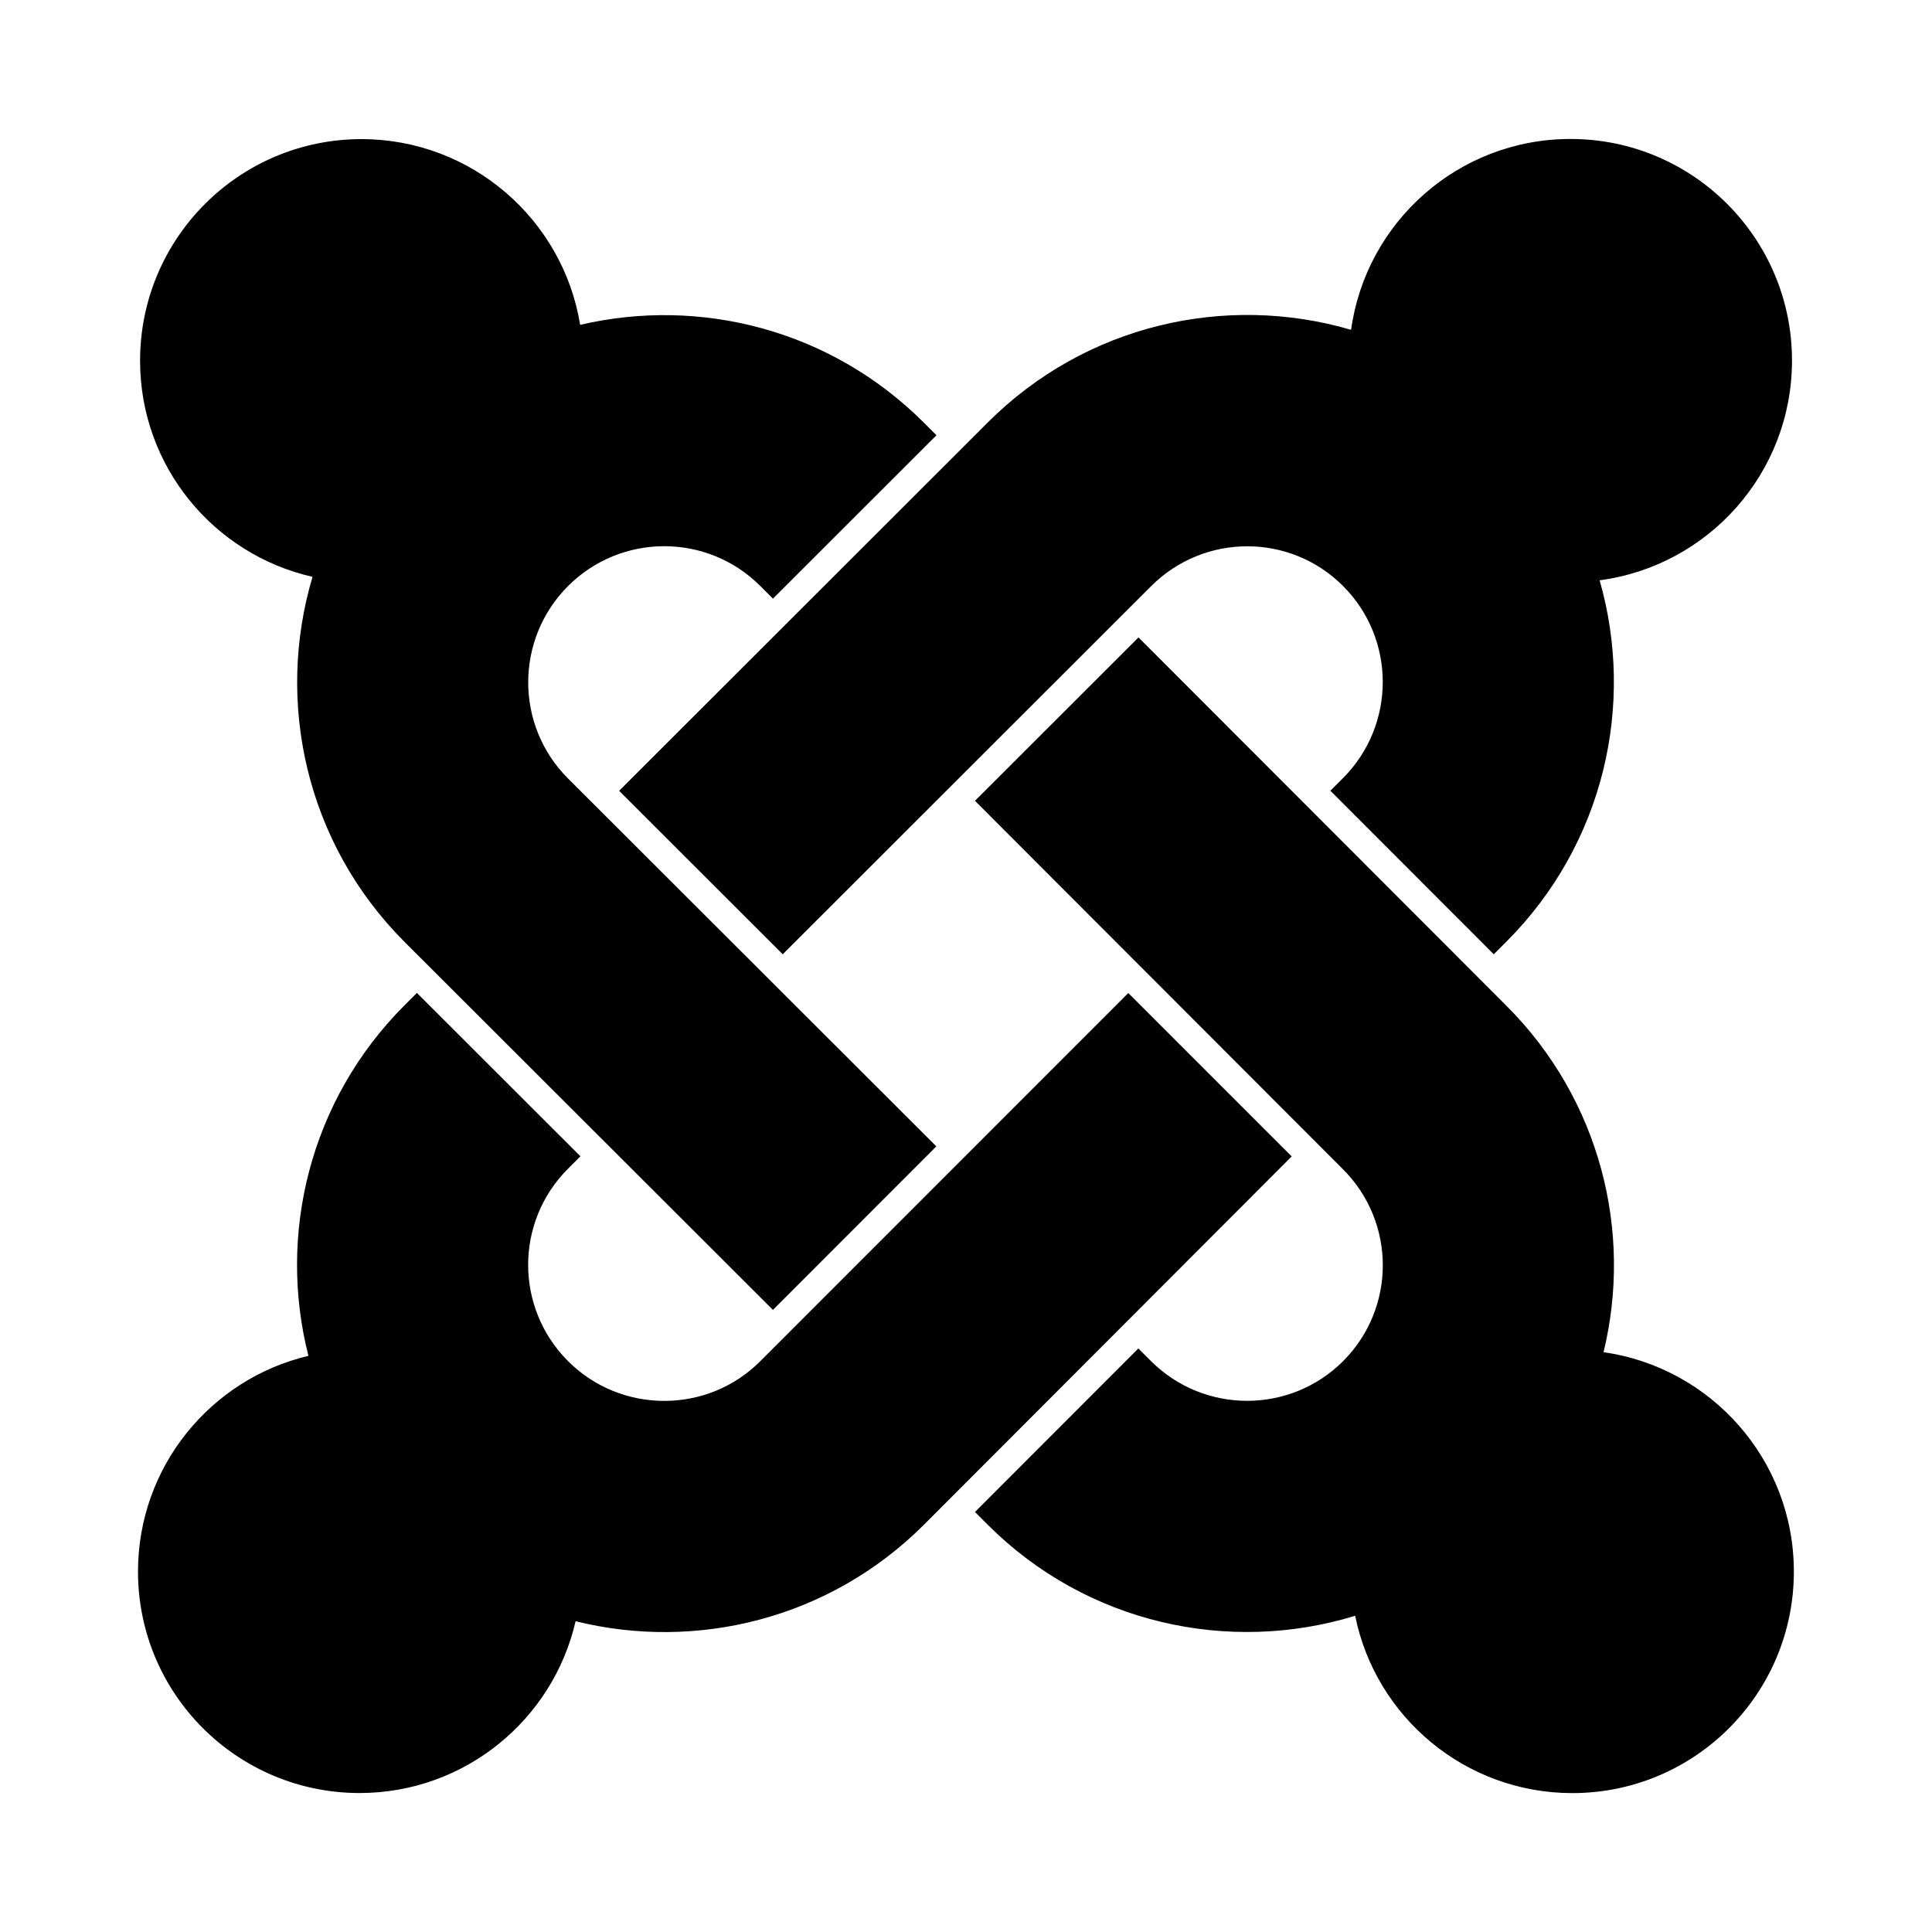
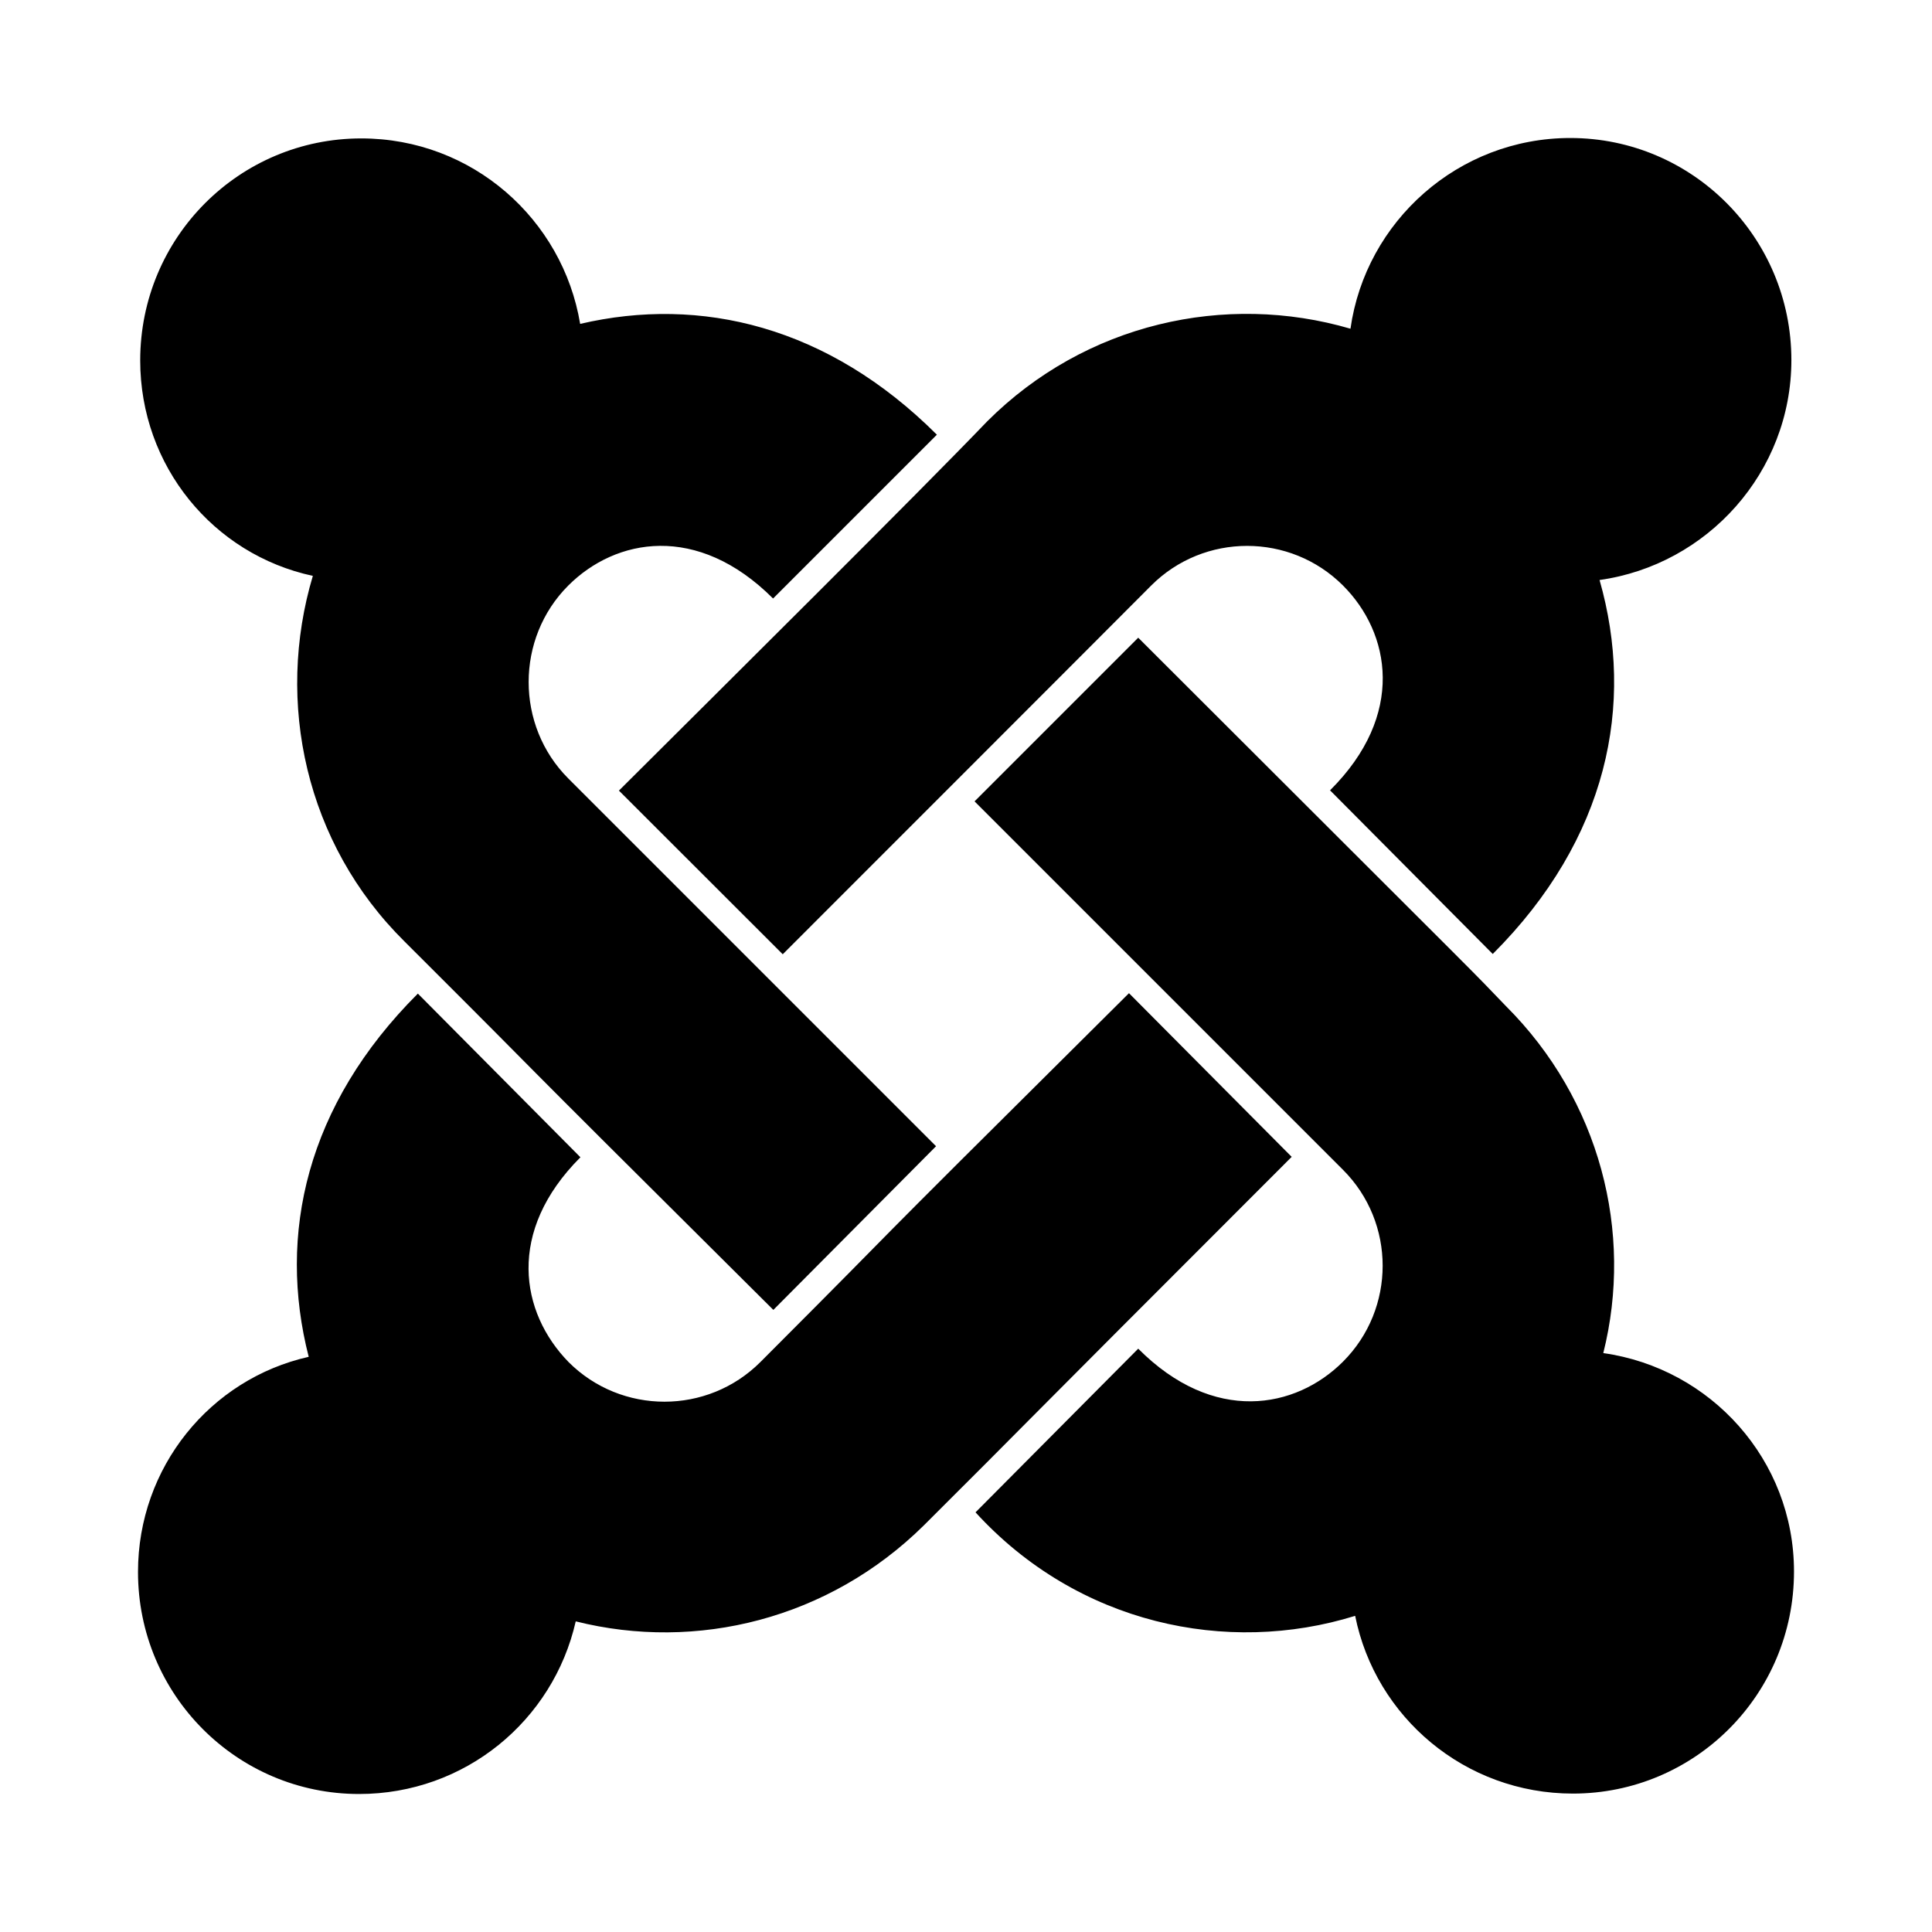
<svg xmlns="http://www.w3.org/2000/svg" role="img" focusable="false" aria-hidden="true" viewBox="0 0 14 14">
-   <path d="M 2.265,4.179 C 1.994,5.086 2.216,6.109 2.931,6.825 L 5.601,9.492 6.785,8.307 4.115,5.64 C 3.732,5.257 3.731,4.632 4.117,4.246 4.502,3.862 5.125,3.862 5.509,4.246 L 5.601,4.338 6.786,3.154 6.694,3.062 C 6.018,2.387 5.071,2.151 4.204,2.354 4.08,1.591 3.418,1.009 2.62,1.008 c -0.887,0 -1.605,0.719 -1.605,1.606 0,0.765 0.534,1.404 1.25,1.566 z M 4.487,5.731 5.672,6.915 8.341,4.248 c 0.386,-0.386 1.008,-0.385 1.391,-0.002 0.384,0.384 0.384,1.008 -5.32e-4,1.393 l -0.091,0.091 1.184,1.185 0.092,-0.092 c 0.708,-0.709 0.933,-1.718 0.675,-2.618 0.787,-0.104 1.394,-0.777 1.394,-1.592 5.31e-4,-0.887 -0.719,-1.606 -1.605,-1.606 -0.812,0 -1.482,0.602 -1.59,1.383 C 8.886,2.125 7.87,2.349 7.157,3.062 L 6.926,3.293 4.487,5.73 Z m 7.133,4.067 C 11.832,8.927 11.597,7.969 10.916,7.288 L 8.25,4.619 7.065,5.803 9.731,8.472 c 0.386,0.386 0.385,1.007 0.002,1.391 -0.384,0.384 -1.008,0.384 -1.393,-5.31e-4 l -0.091,-0.091 -1.184,1.185 0.091,0.091 c 0.721,0.721 1.753,0.941 2.664,0.661 0.148,0.733 0.797,1.285 1.574,1.285 0.886,0 1.605,-0.718 1.605,-1.605 0,-0.81 -0.6,-1.48 -1.38,-1.59 z M 9.36,8.38 8.176,7.196 5.509,9.864 C 5.127,10.247 4.501,10.248 4.116,9.863 3.731,9.477 3.731,8.855 4.115,8.47 l 0.091,-0.091 -1.185,-1.184 -0.09,0.09 C 2.243,7.974 2.011,8.946 2.235,9.825 1.527,9.992 1,10.629 1,11.388 c 0,0.887 0.719,1.605 1.606,1.605 0.763,-5.31e-4 1.401,-0.532 1.565,-1.245 0.875,0.217 1.839,-0.015 2.524,-0.699 L 9.36,8.38 Z" />
+   <path d="m 1.016,2.612 c 0,-0.892 0.718,-1.609 1.602,-1.609 0.804,0 1.46,0.586 1.586,1.344 0.873,-0.204 1.797,0.016 2.585,0.803 L 5.602,4.337 C 5.053,3.788 4.461,3.9 4.118,4.243 c -0.383,0.383 -0.383,1.015 0,1.398 L 6.783,8.306 5.604,9.492 C 3.255,7.157 4.273,8.161 2.931,6.822 2.213,6.112 1.994,5.087 2.267,4.173 1.546,4.018 1.016,3.378 1.016,2.612 Z m 3.469,3.117 1.187,1.186 C 5.939,6.648 8.074,4.513 8.342,4.243 8.725,3.86 9.349,3.86 9.732,4.243 10.075,4.586 10.188,5.18 9.638,5.727 L 10.817,6.913 C 11.653,6.077 11.848,5.103 11.591,4.203 12.373,4.093 12.981,3.421 12.981,2.609 12.981,1.72 12.263,1 11.379,1 10.568,1 9.896,1.603 9.786,2.382 8.88,2.117 7.865,2.342 7.153,3.054 6.662,3.566 5.248,4.969 4.485,5.729 Z M 11.618,9.805 C 11.838,8.929 11.594,7.971 10.913,7.291 10.597,6.964 11.047,7.416 8.248,4.621 L 7.062,5.807 9.732,8.477 c 0.383,0.383 0.383,1.007 0,1.39 -0.343,0.343 -0.938,0.455 -1.484,-0.094 l -1.179,1.186 c 0.739,0.809 1.821,1.039 2.751,0.75 0.147,0.734 0.796,1.288 1.578,1.288 C 12.282,12.997 13,12.28 13,11.388 13,10.579 12.397,9.915 11.618,9.805 Z M 9.36,8.383 8.181,7.197 c -2.33,2.314 -1.35,1.35 -2.671,2.673 -0.383,0.383 -1.007,0.383 -1.39,0 C 3.77,9.511 3.668,8.924 4.206,8.386 L 3.028,7.2 C 2.219,8.008 2.01,8.946 2.237,9.832 1.522,9.993 1,10.633 1,11.391 1,12.282 1.718,13 2.602,13 c 0.766,0 1.406,-0.53 1.57,-1.251 0.876,0.22 1.835,-0.016 2.523,-0.696 0.86,-0.857 0.327,-0.332 2.665,-2.67 z" />
</svg>
